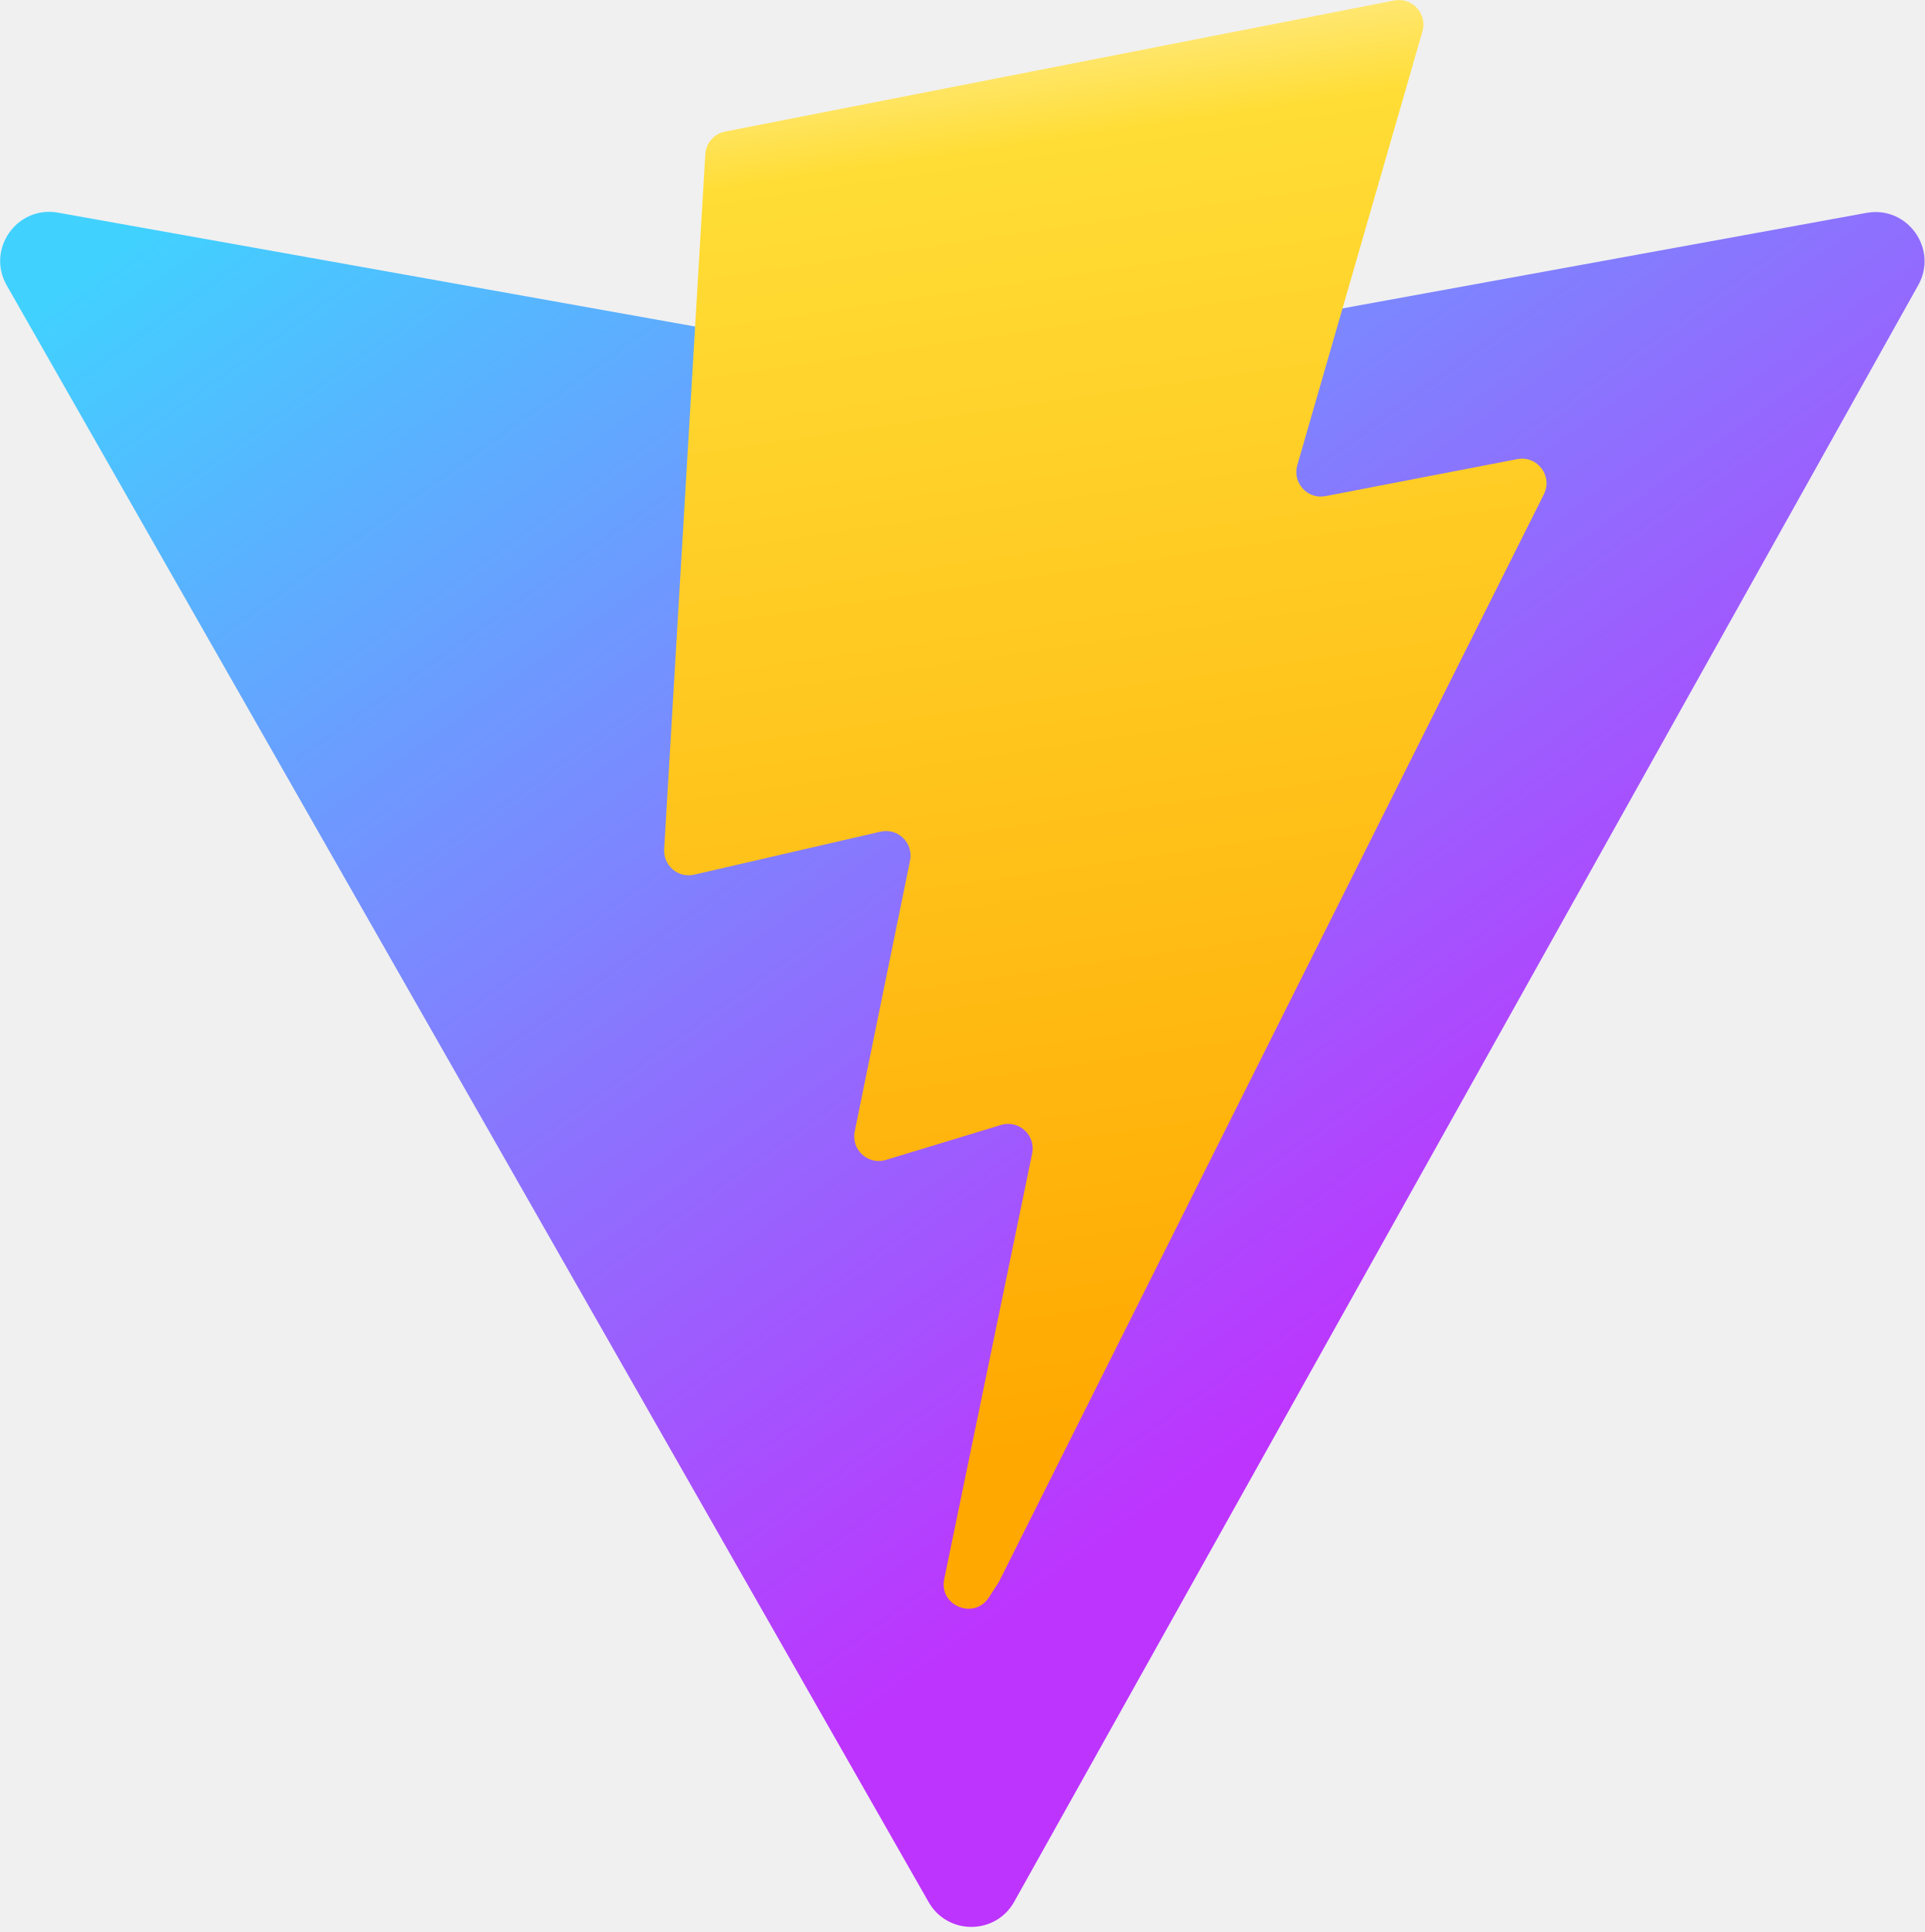
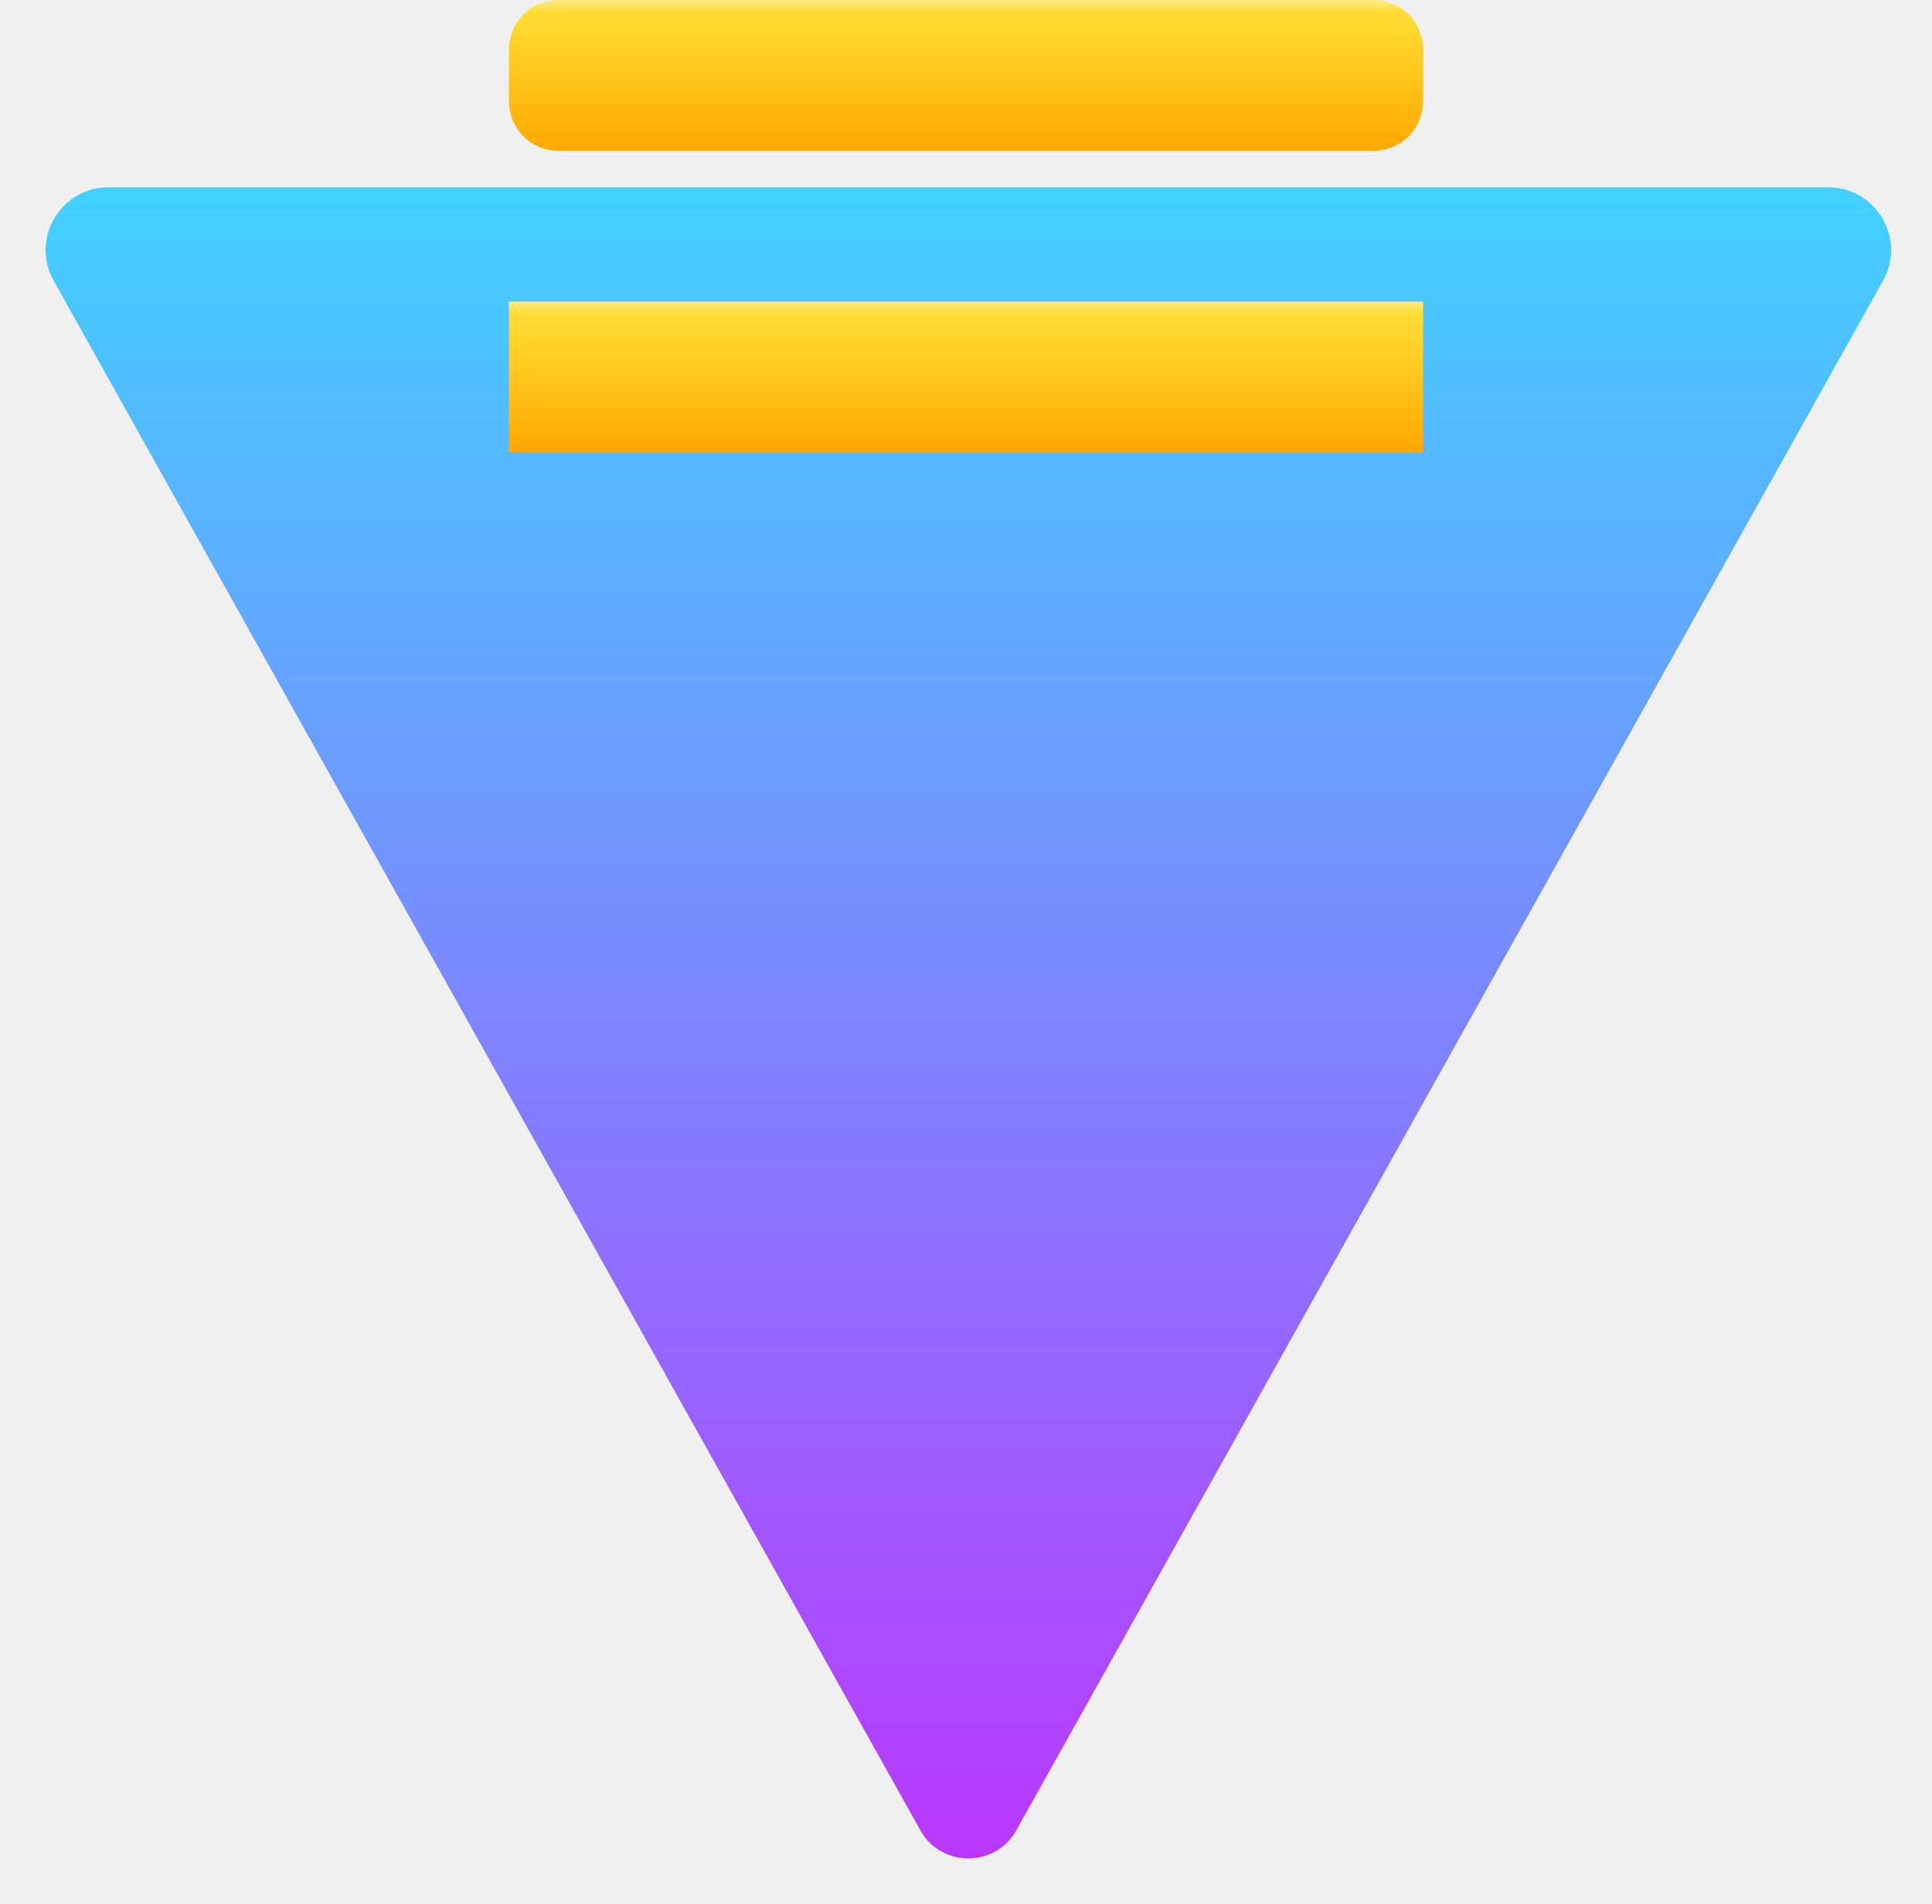
- <svg xmlns="http://www.w3.org/2000/svg" aria-hidden="true" role="img" class="iconify iconify--logos" width="31.88" height="32" preserveAspectRatio="xMidYMid meet" viewBox="0 0 256 257">
+ <svg xmlns="http://www.w3.org/2000/svg" width="410" height="404" viewBox="0 0 410 404" fill="none">
+   <g clip-path="url(#clip0)">
+     <path d="M399.641 59.525L215.642 388.525C211.253 396.38 199.747 396.38 195.358 388.525L11.358 59.525C6.412 50.628 12.935 39.75 23 39.75H388C398.065 39.75 404.588 50.628 399.641 59.525Z" fill="url(#paint0_linear)" />
+     <path d="M291.333 0H118.667C112.627 0 108 4.627 108 10.667V21.333C108 27.373 112.627 32 118.667 32H291.333C297.373 32 302 27.373 302 21.333V10.667C302 4.627 297.373 0 291.333 0Z" fill="url(#paint1_linear)" />
+     <path d="M108 64H302V96H108V64Z" fill="url(#paint2_linear)" />
+   </g>
  <defs>
-     <linearGradient id="IconifyId1813088fe1fbc01fb466" x1="-.828%" x2="57.636%" y1="7.652%" y2="78.411%">
-       <stop offset="0%" stop-color="#41D1FF" />
-       <stop offset="100%" stop-color="#BD34FE" />
+     <linearGradient id="paint0_linear" x1="205" y1="39.75" x2="205" y2="404" gradientUnits="userSpaceOnUse">
+       <stop stop-color="#41D1FF" />
+       <stop offset="1" stop-color="#BD34FE" />
    </linearGradient>
-     <linearGradient id="IconifyId1813088fe1fbc01fb467" x1="43.376%" x2="50.316%" y1="2.242%" y2="89.03%">
-       <stop offset="0%" stop-color="#FFEA83" />
-       <stop offset="8.333%" stop-color="#FFDD35" />
-       <stop offset="100%" stop-color="#FFA800" />
+     <linearGradient id="paint1_linear" x1="205" y1="0" x2="205" y2="32" gradientUnits="userSpaceOnUse">
+       <stop stop-color="#FFEA83" />
+       <stop offset="0.08" stop-color="#FFDD35" />
+       <stop offset="1" stop-color="#FFA800" />
    </linearGradient>
+     <linearGradient id="paint2_linear" x1="205" y1="64" x2="205" y2="96" gradientUnits="userSpaceOnUse">
+       <stop stop-color="#FFEA83" />
+       <stop offset="0.08" stop-color="#FFDD35" />
+       <stop offset="1" stop-color="#FFA800" />
+     </linearGradient>
+     <clipPath id="clip0">
+       <rect width="410" height="404" fill="white" />
+     </clipPath>
  </defs>
-   <path fill="url(#IconifyId1813088fe1fbc01fb466)" d="M255.153 37.938L134.897 252.976c-2.483 4.44-8.862 4.466-11.382.048L.875 37.958c-2.746-4.814 1.371-10.646 6.827-9.67l120.385 21.517a6.537 6.537 0 0 0 2.322-.004l117.867-21.483c5.438-.991 9.574 4.796 6.877 9.62Z" />
-   <path fill="url(#IconifyId1813088fe1fbc01fb467)" d="M185.432.063L96.44 17.501a3.268 3.268 0 0 0-2.634 3.014l-5.474 92.456a3.268 3.268 0 0 0 3.997 3.378l24.777-5.718c2.318-.535 4.413 1.507 3.936 3.838l-7.361 36.047c-.495 2.426 1.782 4.5 4.151 3.78l15.304-4.649c2.372-.72 4.652 1.36 4.15 3.788l-11.698 56.621c-.732 3.542 3.979 5.473 5.943 2.437l1.313-2.028l72.516-144.72c1.215-2.423-.88-5.186-3.54-4.672l-25.505 4.922c-2.396.462-4.435-1.77-3.759-4.114l16.646-57.705c.677-2.35-1.37-4.583-3.769-4.113Z" />
</svg>
